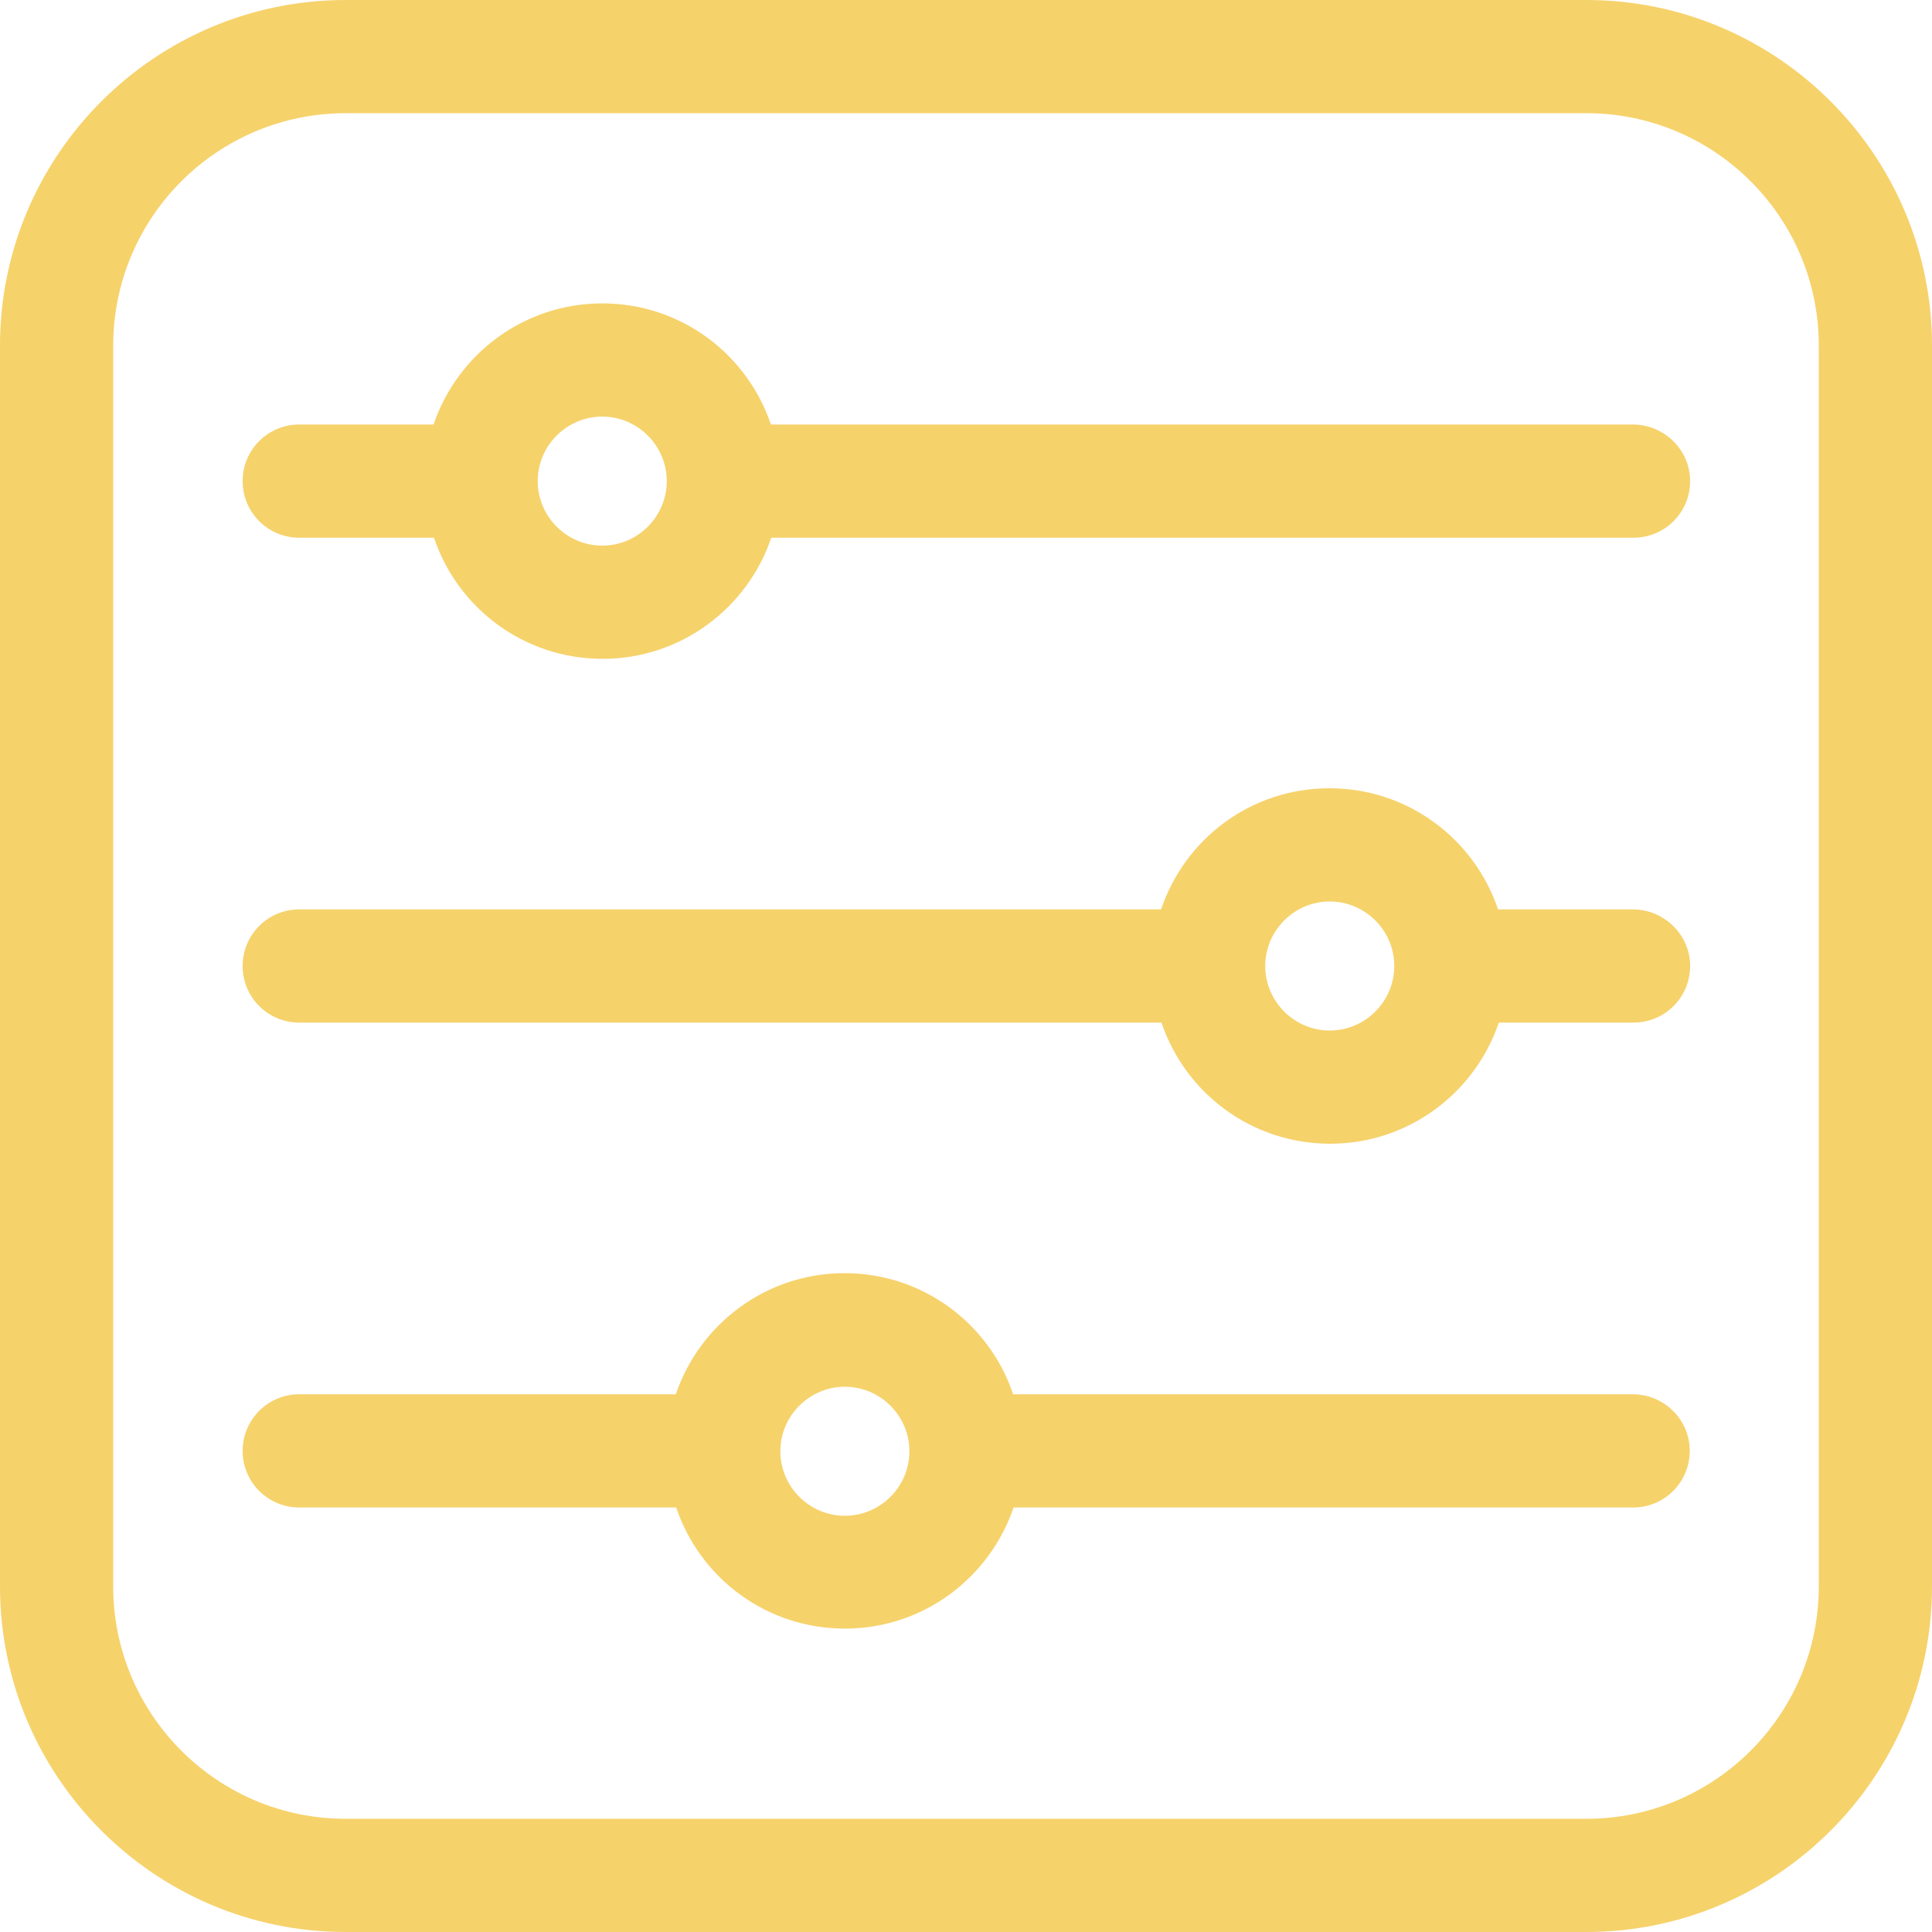
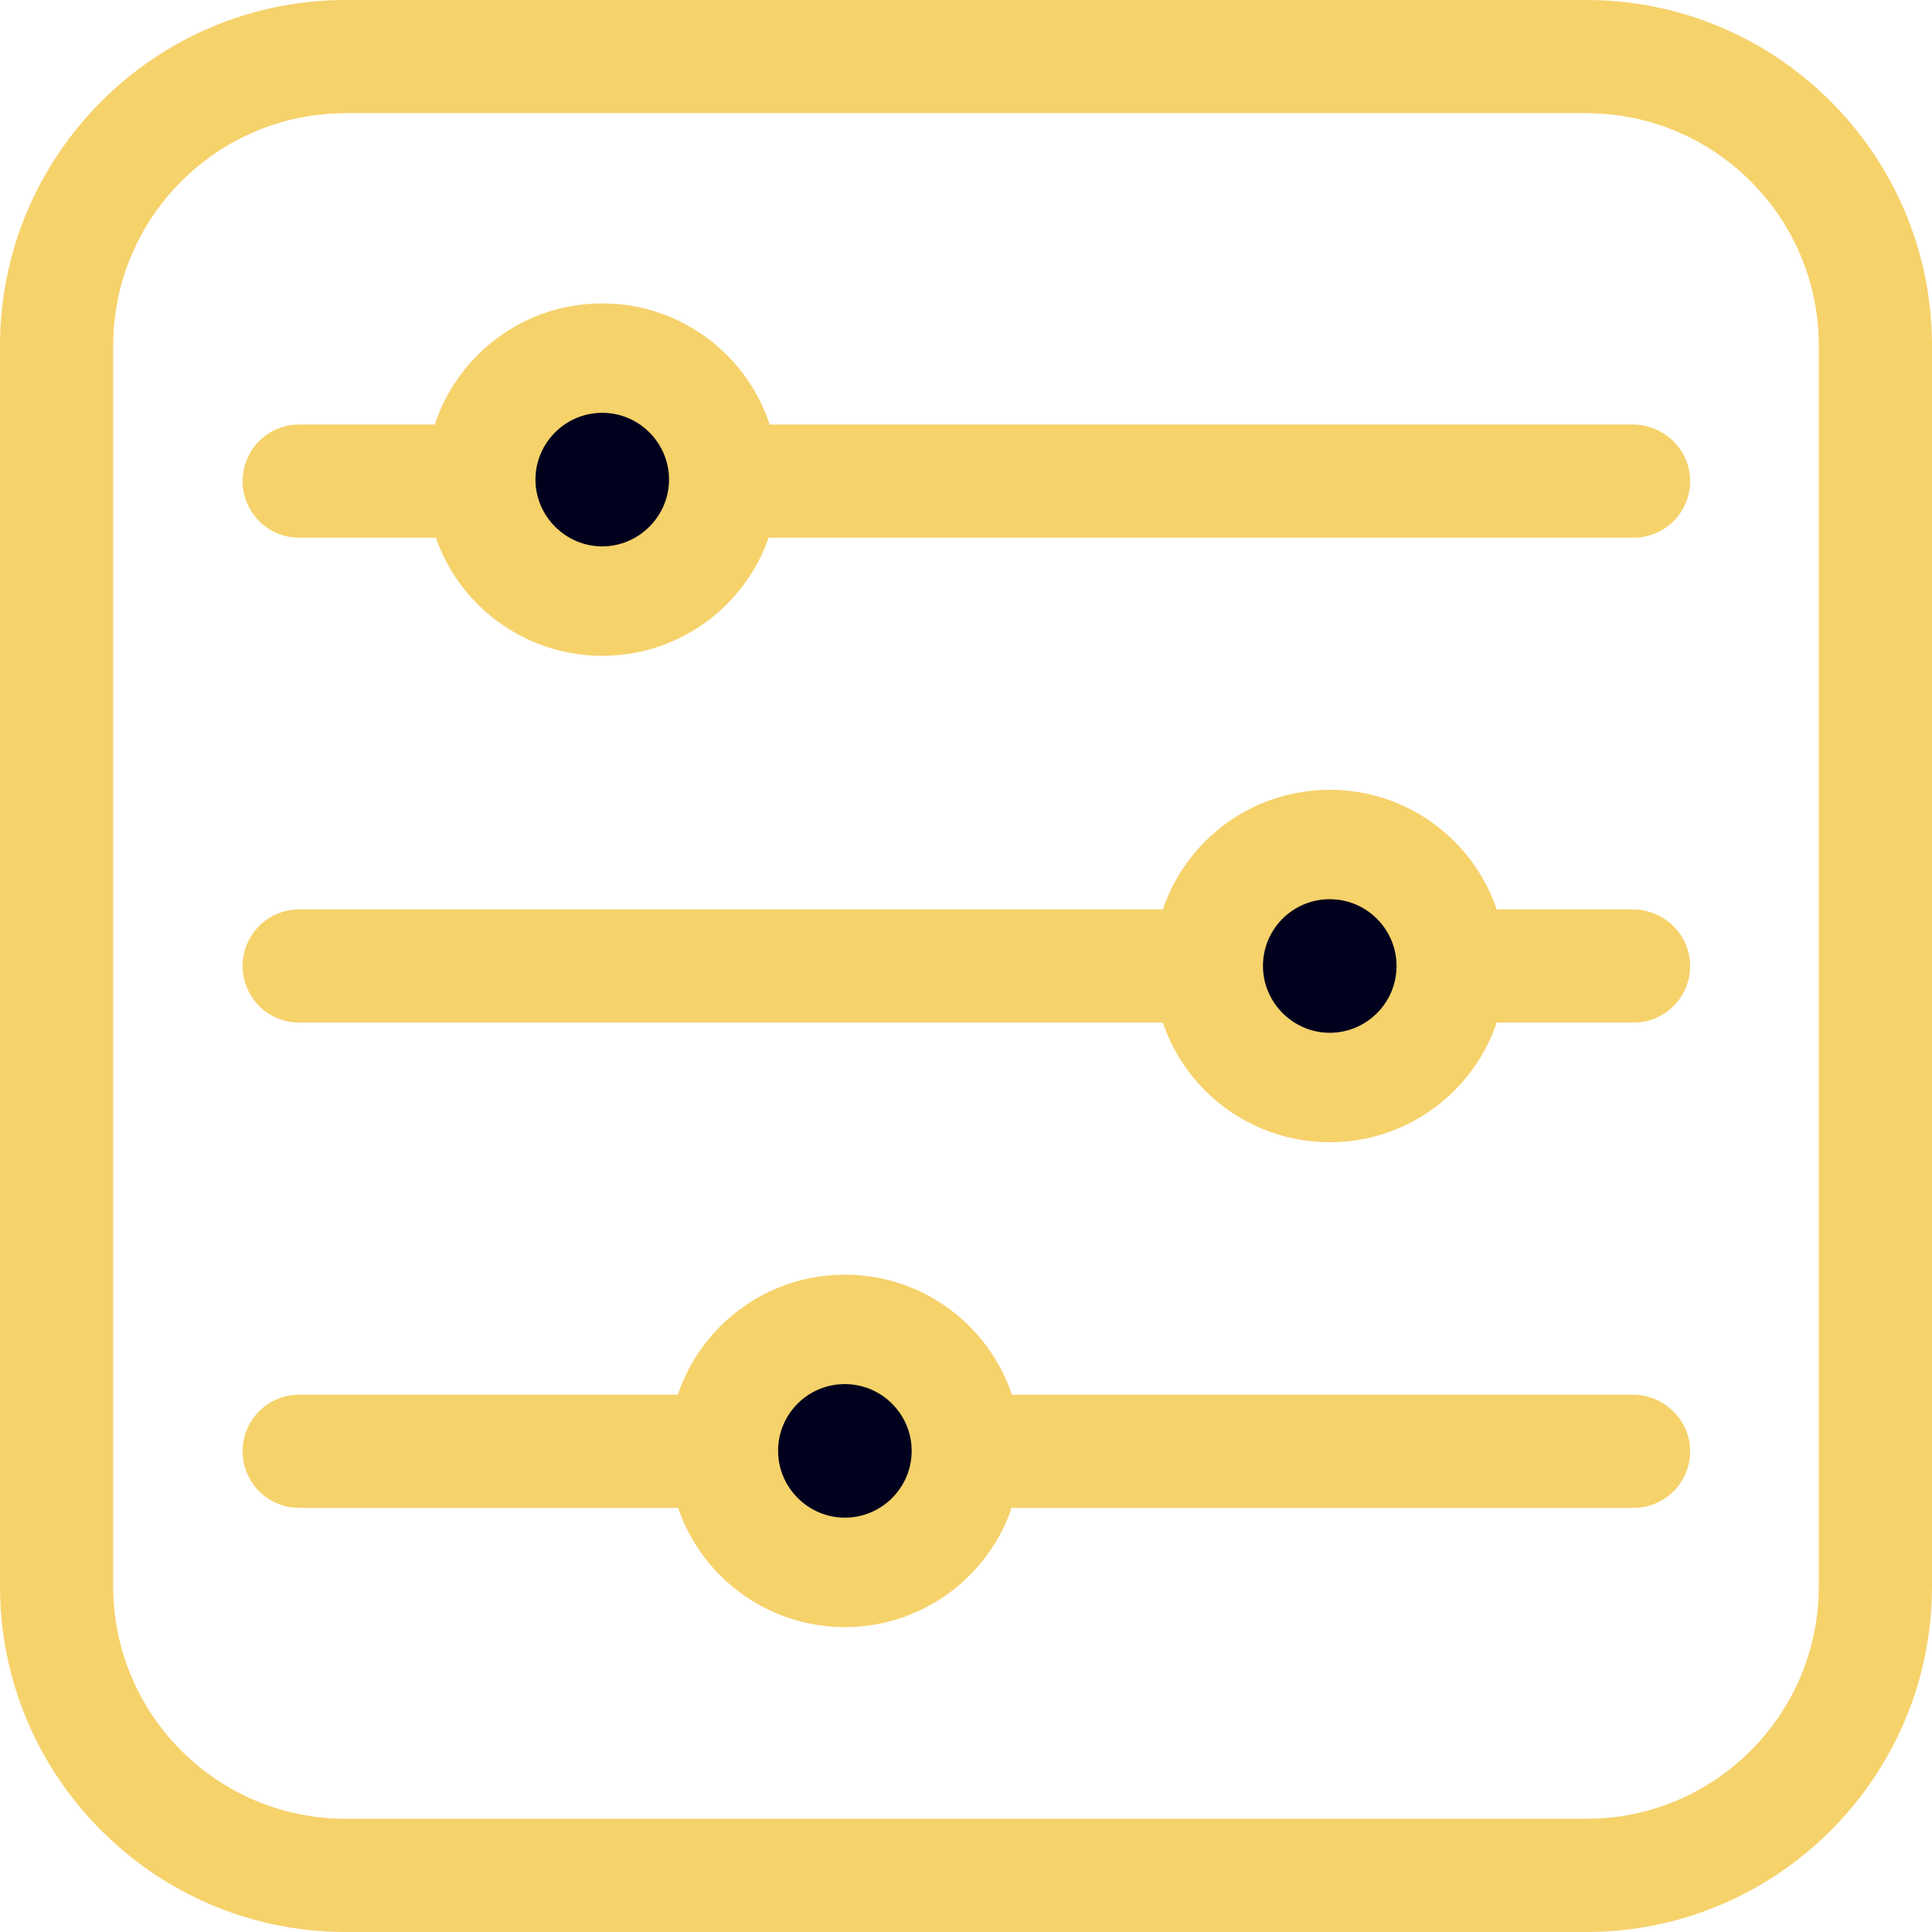
<svg xmlns="http://www.w3.org/2000/svg" version="1.1" id="Capa_1" x="0px" y="0px" viewBox="0 0 512 512" style="enable-background:new 0 0 512 512;" xml:space="preserve">
  <style type="text/css">
	.st0{fill:#F6D26B;}
+ 	.st1{fill:#01011D;}
</style>
  <g>
    <path class="st0" d="M420.4,0H91.6C41.1,0,0,41.1,0,91.6v328.8C0,470.9,41.1,512,91.6,512h328.8c50.5,0,91.6-41.1,91.6-91.6V91.6   C512,41.1,470.9,0,420.4,0L420.4,0z M482,420.4c0,34-27.6,61.6-61.6,61.6H91.6c-34,0-61.6-27.6-61.6-61.6V91.6   C30,57.6,57.6,30,91.6,30h328.8c34,0,61.6,27.6,61.6,61.6V420.4z" />
-     <path class="st0" d="M432.7,112.5H204.3c-6.3-18.7-23.9-32.1-44.7-32.1s-38.4,13.5-44.7,32.1H79.3c-8.3,0-15,6.7-15,15   s6.7,15,15,15H115c6.3,18.7,23.9,32.1,44.7,32.1s38.4-13.5,44.7-32.1h228.5c8.3,0,15-6.7,15-15S441,112.5,432.7,112.5z    M159.6,144.6c-9.4,0-17.1-7.7-17.1-17.1s7.7-17.1,17.1-17.1s17.1,7.7,17.1,17.1S169,144.6,159.6,144.6z" />
-     <path class="st0" d="M432.7,241H397c-6.3-18.7-23.9-32.1-44.7-32.1S314,222.3,307.7,241H79.3c-8.3,0-15,6.7-15,15   c0,8.3,6.7,15,15,15h228.5c6.3,18.7,23.9,32.1,44.7,32.1s38.4-13.5,44.7-32.1h35.7c8.3,0,15-6.7,15-15S441,241,432.7,241z    M352.4,273.1c-9.4,0-17.1-7.7-17.1-17.1s7.7-17.1,17.1-17.1s17.1,7.7,17.1,17.1C369.5,265.4,361.8,273.1,352.4,273.1z" />
-     <path class="st0" d="M432.7,369.5H268.5c-6.3-18.7-23.9-32.1-44.7-32.1s-38.4,13.5-44.7,32.1H79.3c-8.3,0-15,6.7-15,15   s6.7,15,15,15h99.9c6.3,18.7,23.9,32.1,44.7,32.1s38.4-13.5,44.7-32.1h164.2c8.3,0,15-6.7,15-15S441,369.5,432.7,369.5z    M223.9,401.7c-9.4,0-17.1-7.7-17.1-17.1s7.7-17.1,17.1-17.1s17.1,7.7,17.1,17.1S233.3,401.7,223.9,401.7z" />
+     <path class="st0" d="M432.9,142.5c8.3,0,15-6.7,15-15s-6.9-15-15.2-15H79.3c-8.3,0-15,6.7-15,15s6.7,15,15,15H432.9z" />
+     <path class="st0" d="M432.9,271c8.3,0,15-6.7,15-15s-6.9-15-15.2-15H79.3c-8.3,0-15,6.7-15,15s6.7,15,15,15H432.9z" />
+     <path class="st0" d="M432.9,399.6c8.3,0,15-6.7,15-15c0-8.3-6.9-15-15.2-15H79.3c-8.3,0-15,6.7-15,15c0,8.3,6.7,15,15,15H432.9z" />
+     <g>
+       <path class="st1" d="M159.6,159.3c-17.8,0-32.2-14.5-32.2-32.2s14.5-32.2,32.2-32.2s32.2,14.5,32.2,32.2S177.4,159.3,159.6,159.3z    " />
+       <path class="st0" d="M159.6,109.4c9.8,0,17.7,8,17.7,17.7s-8,17.7-17.7,17.7s-17.7-8-17.7-17.7S149.8,109.4,159.6,109.4     M159.6,80.4c-25.8,0-46.7,20.9-46.7,46.7c0,25.8,20.9,46.7,46.7,46.7s46.7-20.9,46.7-46.7C206.3,101.3,185.4,80.4,159.6,80.4    L159.6,80.4z" />
+     </g>
+     <g>
+       <path class="st1" d="M352.4,288.2c-17.8,0-32.2-14.5-32.2-32.2s14.5-32.2,32.2-32.2c17.8,0,32.2,14.5,32.2,32.2    S370.2,288.2,352.4,288.2z" />
+       <path class="st0" d="M352.4,238.3c9.8,0,17.7,8,17.7,17.7c0,9.8-8,17.7-17.7,17.7s-17.7-8-17.7-17.7    C334.7,246.2,342.6,238.3,352.4,238.3 M352.4,209.3c-25.8,0-46.7,20.9-46.7,46.7c0,25.8,20.9,46.7,46.7,46.7s46.7-20.9,46.7-46.7    C399.1,230.2,378.2,209.3,352.4,209.3L352.4,209.3z" />
+     </g>
+     <g>
+       <path class="st1" d="M223.9,416.7c-17.8,0-32.2-14.5-32.2-32.2c0-17.8,14.5-32.2,32.2-32.2s32.2,14.5,32.2,32.2    C256.1,402.3,241.7,416.7,223.9,416.7z" />
+       <path class="st0" d="M223.9,366.8c9.8,0,17.7,8,17.7,17.7c0,9.8-8,17.7-17.7,17.7s-17.7-8-17.7-17.7    C206.2,374.7,214.1,366.8,223.9,366.8 M223.9,337.8c-25.8,0-46.7,20.9-46.7,46.7c0,25.8,20.9,46.7,46.7,46.7s46.7-20.9,46.7-46.7    C270.6,358.7,249.7,337.8,223.9,337.8L223.9,337.8z" />
+     </g>
  </g>
</svg>
